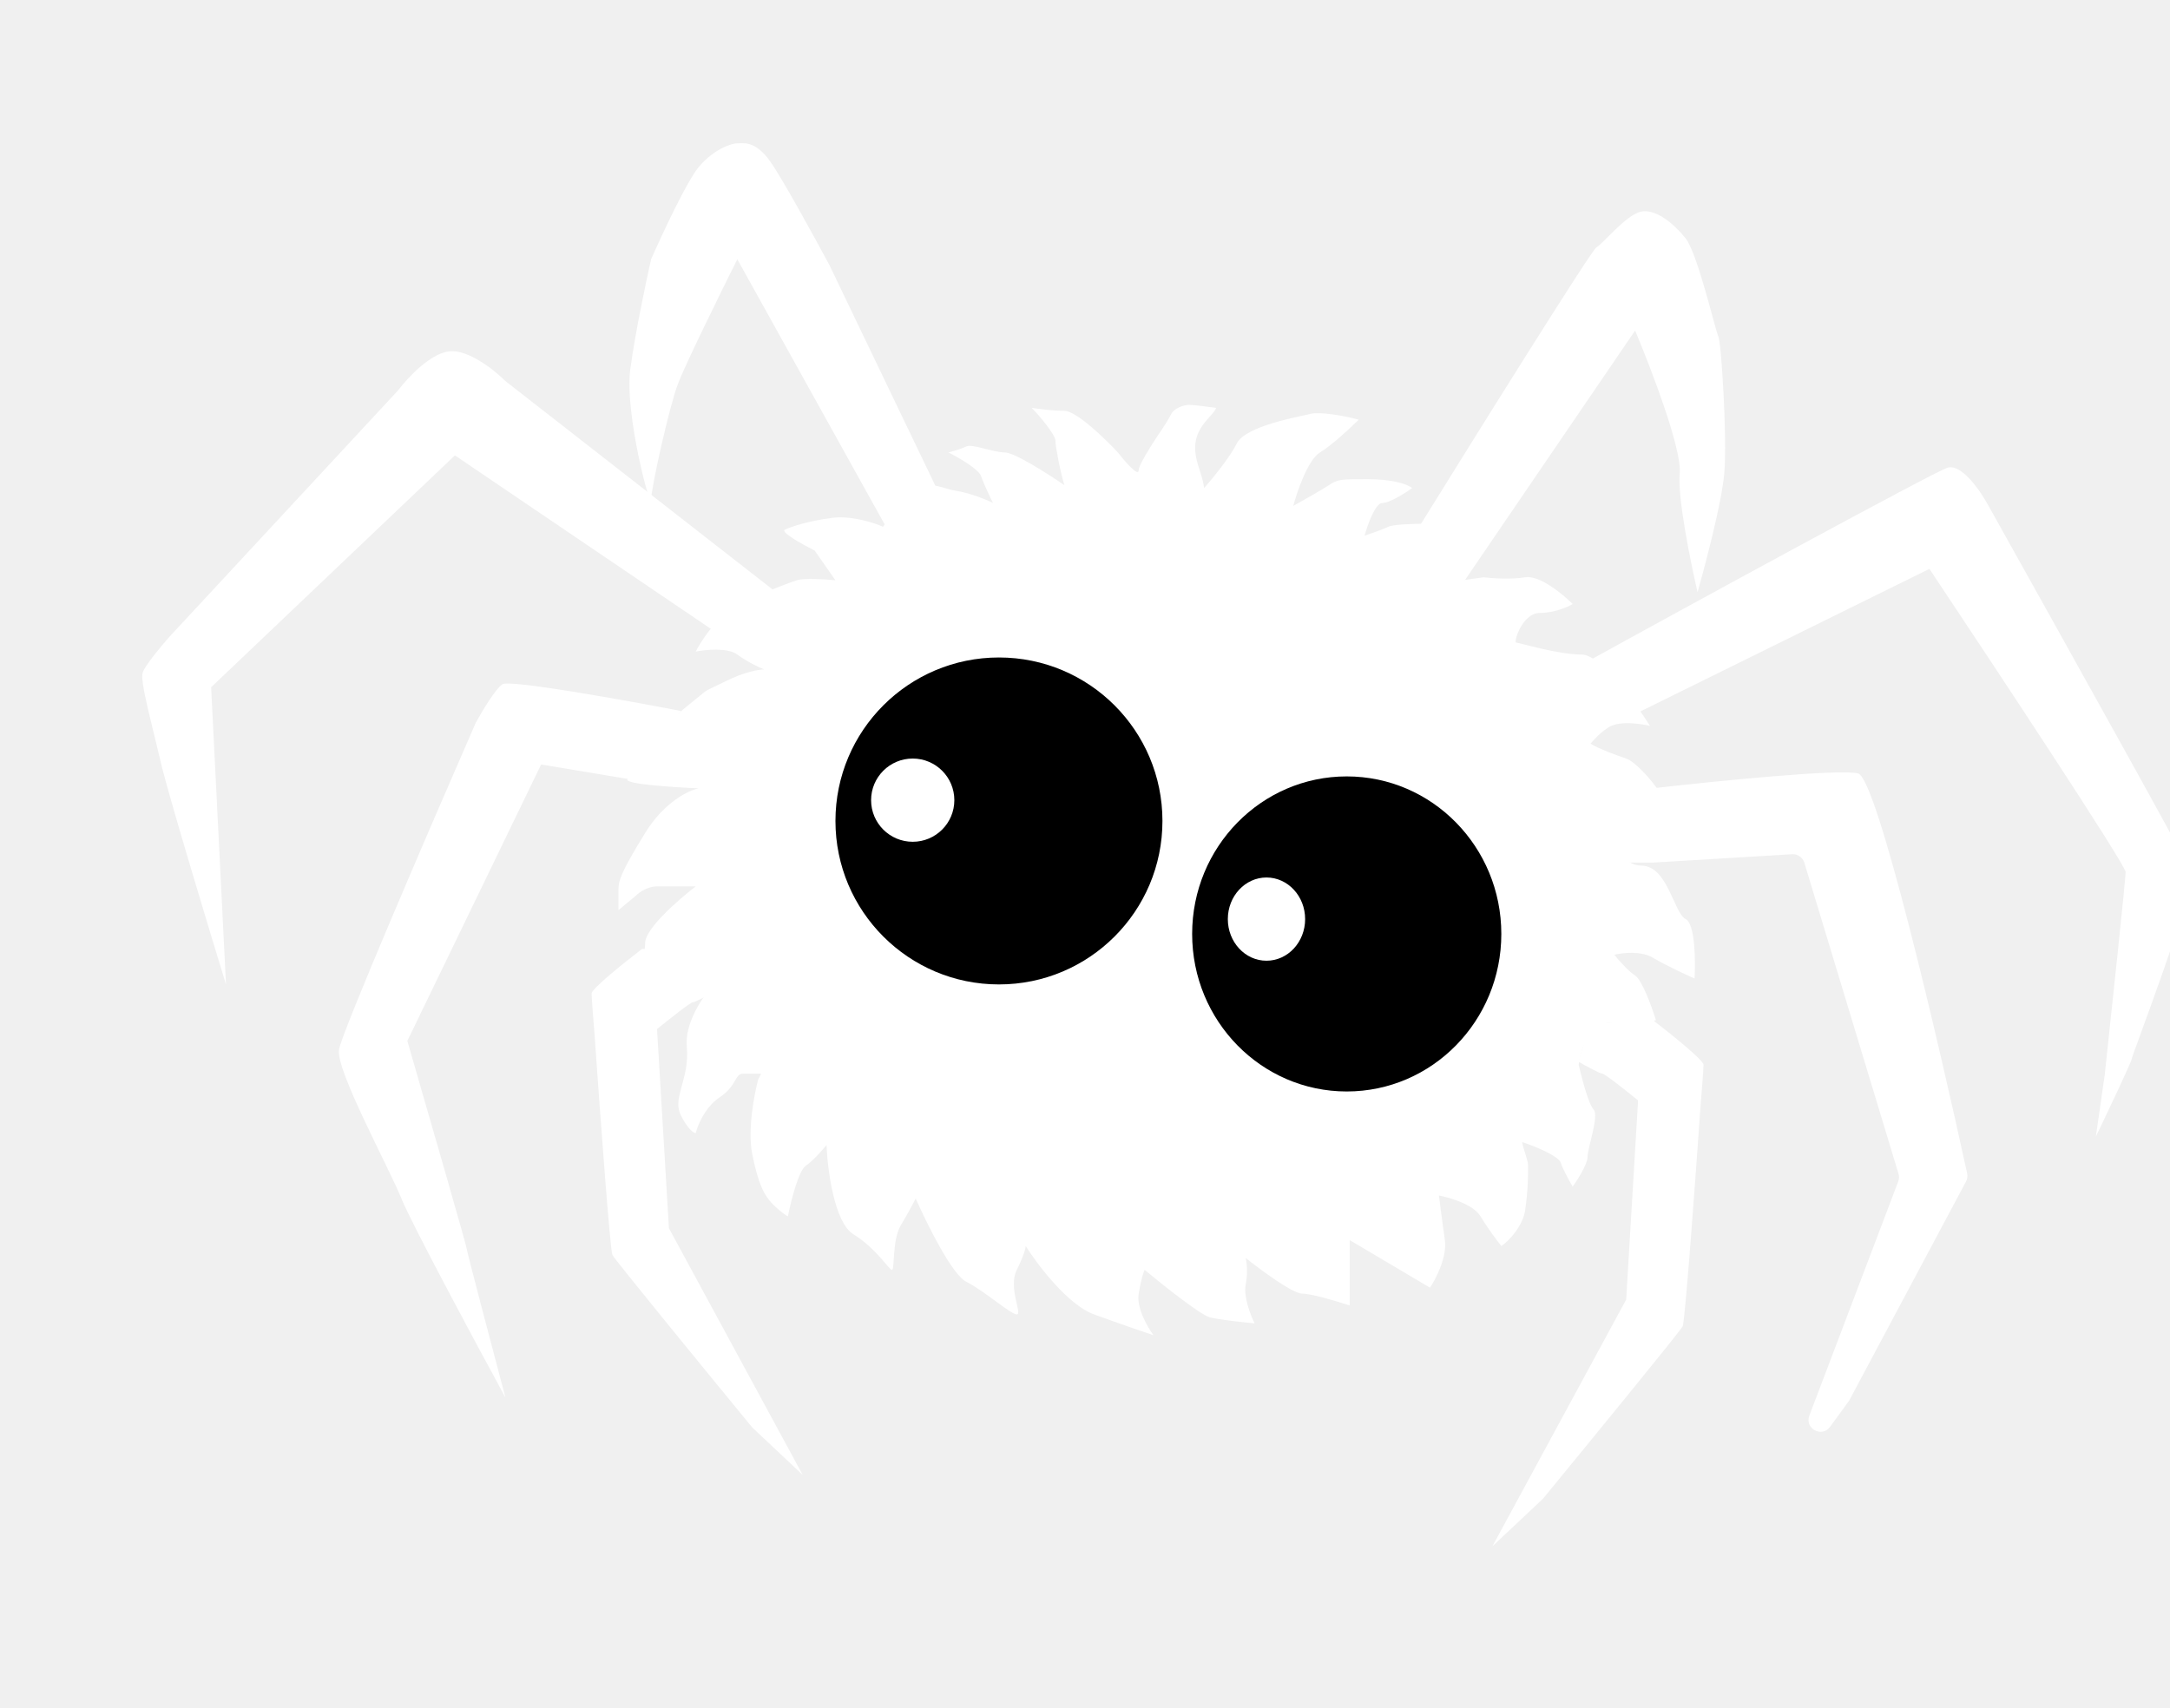
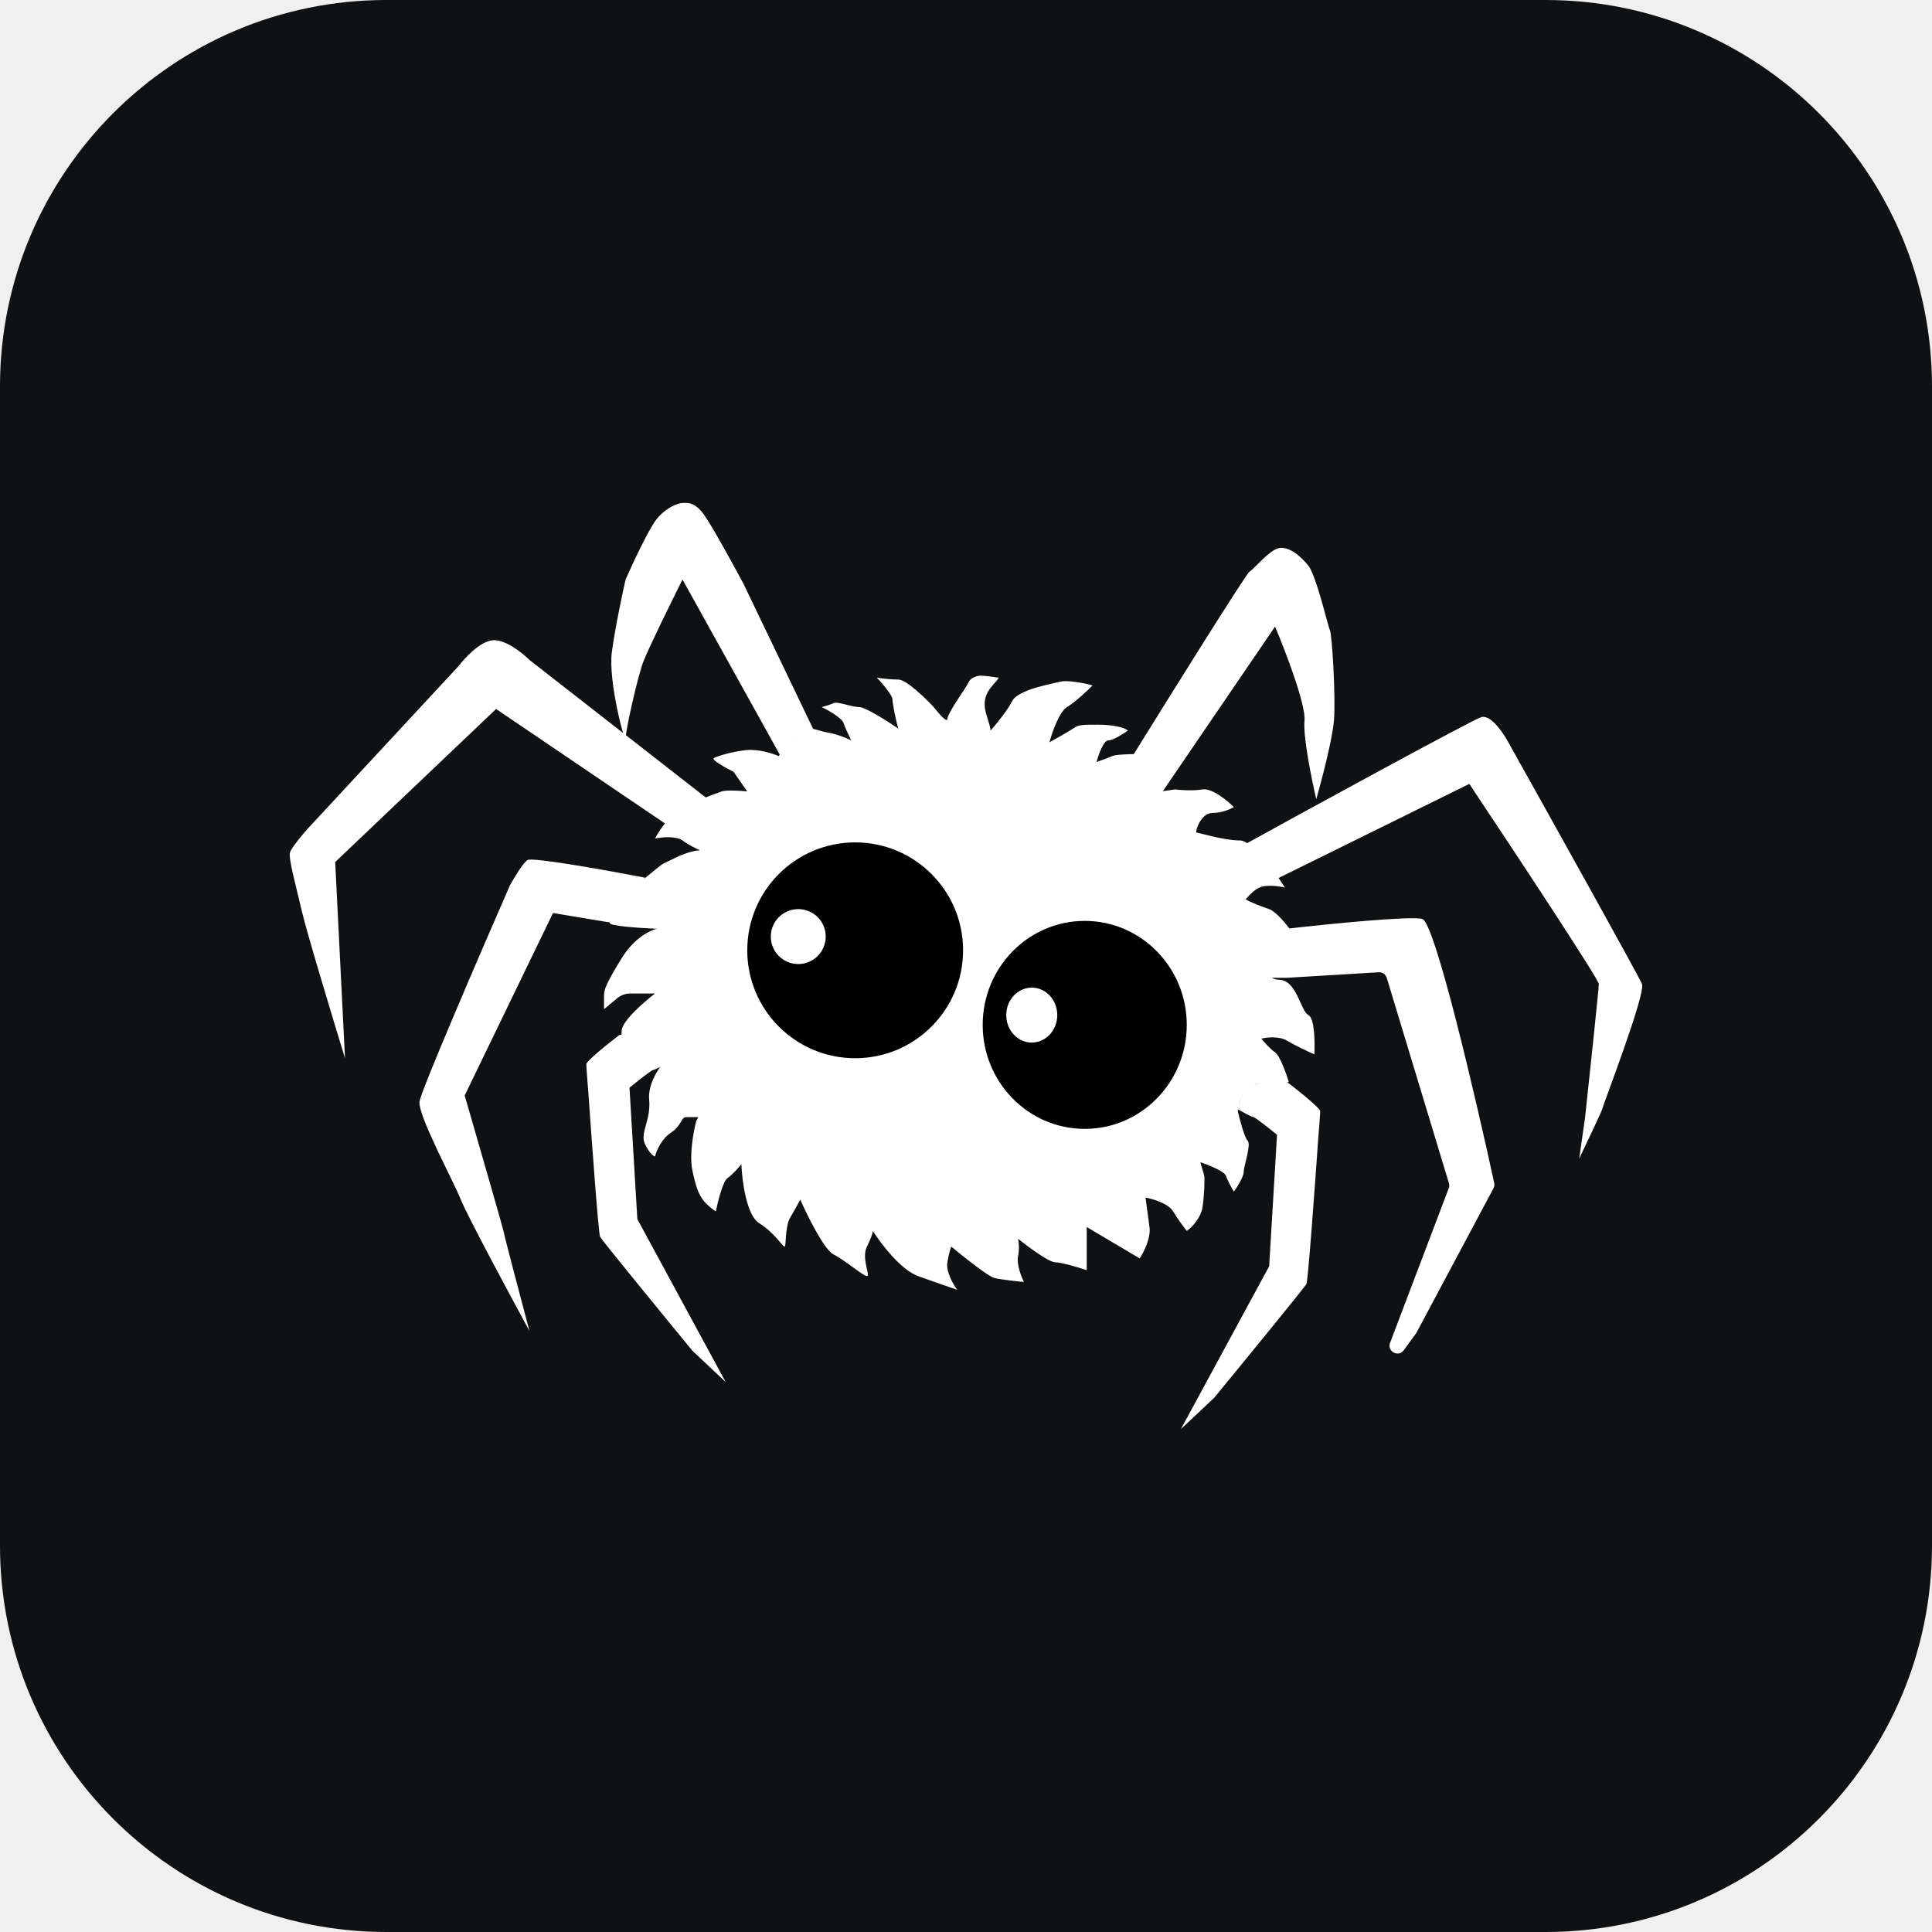
- <svg xmlns="http://www.w3.org/2000/svg" width="122" height="96" viewBox="16 8 122 96" fill="none">
-   <path d="M46.422 50.986L51.436 51.821L54.277 47.977C51.101 47.364 44.65 46.206 44.249 46.473C43.848 46.74 43.079 48.033 42.745 48.646C40.238 54.384 35.19 66.094 35.056 67.031C34.889 68.2 37.898 73.716 38.566 75.387C39.101 76.724 42.689 83.41 44.416 86.585C43.692 83.855 42.243 78.362 42.243 78.228C42.243 78.095 40.015 70.373 38.901 66.529L46.422 50.986Z" fill="white" />
-   <path d="M41.575 33.606L56.617 43.801L59.626 41.294L44.416 29.428C43.804 28.815 42.311 27.623 41.241 27.756C40.171 27.89 38.901 29.261 38.4 29.929L25.53 43.801C25.085 44.303 24.16 45.406 24.026 45.807C23.859 46.308 24.528 48.648 25.029 50.821C25.43 52.559 27.647 59.902 28.706 63.356L27.87 46.643L41.575 33.606Z" fill="white" />
-   <path d="M57.453 22.577L65.81 37.619C66.2 37.396 66.679 36.549 66.812 36.282C66.946 36.014 68.205 35.725 68.651 35.446L62.634 22.911C61.798 21.351 59.96 17.998 59.291 17.062C58.456 15.892 57.787 16.059 57.453 16.059C57.119 16.059 56.116 16.393 55.28 17.396C54.612 18.198 53.219 21.184 52.606 22.577C52.328 23.803 51.704 26.756 51.436 28.761C51.102 31.268 52.606 36.784 52.606 36.115C52.606 35.447 53.609 30.934 54.11 29.597C54.511 28.527 56.506 24.471 57.453 22.577Z" fill="white" />
-   <path d="M107.928 26.586L97.9 41.294C97.231 40.959 96.028 39.555 95.894 39.287C95.761 39.02 95.727 37.95 95.894 37.449C99.07 32.323 105.488 22.039 105.755 21.905C106.089 21.738 107.427 20.068 108.262 19.9C109.098 19.733 110.101 20.569 110.769 21.405C111.438 22.24 112.441 26.586 112.608 26.92C112.775 27.254 113.109 32.603 112.942 34.608C112.808 36.213 111.883 39.734 111.438 41.294C111.048 39.622 110.301 35.945 110.435 34.608C110.569 33.271 108.819 28.703 107.928 26.586Z" fill="white" />
-   <path d="M116.761 56.032L108.931 56.502H107.26C106.805 56.502 106.48 55.296 106.324 54.421C106.277 54.163 106.4 53.906 106.622 53.767L108.803 52.404C108.887 52.351 108.98 52.318 109.078 52.307C112.53 51.914 119.409 51.225 120.463 51.488C121.522 51.753 124.959 66.443 126.596 73.984C126.63 74.138 126.606 74.295 126.532 74.435L119.962 86.754L118.89 88.227C118.431 88.858 117.447 88.326 117.724 87.597L122.722 74.431C122.775 74.293 122.78 74.142 122.737 74L117.441 56.506C117.351 56.21 117.07 56.014 116.761 56.032Z" fill="white" />
-   <path d="M124.474 39.986L107.593 48.313L104.752 45.471C110.992 42.017 124.674 34.571 125.477 34.303C126.279 34.036 127.371 35.64 127.816 36.476C131.493 43.05 138.914 56.365 139.182 57.033C139.516 57.869 135.839 67.396 135.839 67.563C135.839 67.697 134.502 70.516 133.833 71.908L134.335 68.398C134.725 64.777 135.505 57.434 135.505 57.033C135.505 56.632 128.151 45.501 124.474 39.986Z" fill="white" />
-   <path d="M105.922 65.53C105.387 65.53 104.919 66.979 104.752 67.703C105.142 67.926 105.956 68.372 106.089 68.372C106.223 68.372 107.482 69.374 108.095 69.876L107.426 81.074L99.905 94.946L102.747 92.272C105.309 89.152 110.468 82.846 110.602 82.578C110.736 82.311 111.326 74.221 111.605 70.21C111.66 69.542 111.772 68.138 111.772 67.87C111.772 67.603 109.878 66.088 108.931 65.363C108.151 65.419 106.457 65.53 105.922 65.53Z" fill="white" />
-   <path d="M55.112 61.519C55.647 61.519 56.115 62.967 56.282 63.691C55.892 63.914 55.079 64.36 54.945 64.36C54.811 64.36 53.552 65.363 52.939 65.864L53.608 77.062L61.129 90.934L58.288 88.26C55.725 85.14 50.566 78.834 50.432 78.566C50.299 78.299 49.708 70.21 49.429 66.198C49.374 65.53 49.262 64.126 49.262 63.859C49.262 63.591 51.157 62.076 52.104 61.352C52.884 61.407 54.577 61.519 55.112 61.519Z" fill="white" />
-   <path d="M58.29 72.883C58.022 71.546 58.401 69.54 58.624 68.705L58.791 68.371H57.788C57.287 68.371 57.454 69.039 56.451 69.708C55.649 70.243 55.225 71.268 55.114 71.713C55.003 71.713 54.679 71.513 54.278 70.711C53.777 69.708 54.78 68.705 54.613 66.867C54.495 65.572 55.406 64.181 56.043 63.449C55.77 63.651 55.265 63.858 54.446 63.858C53.242 63.858 51.938 65.418 51.437 66.198C51.381 65.864 51.303 64.894 51.437 63.691C51.604 62.187 52.273 62.02 52.273 61.017C52.273 60.215 54.167 58.566 55.114 57.841H52.941C52.407 57.841 51.938 58.176 51.771 58.343L50.769 59.178V58.008C50.769 57.507 50.936 57.006 52.273 54.833C53.342 53.095 54.724 52.437 55.281 52.326C53.889 52.27 51.136 52.092 51.27 51.825C51.404 51.557 53.22 49.262 54.111 48.148C54.167 48.092 54.446 47.847 55.114 47.312C55.95 46.643 55.448 46.978 56.785 46.309C57.855 45.774 58.68 45.641 58.958 45.641C58.68 45.529 57.989 45.206 57.454 44.805C56.919 44.404 55.671 44.526 55.114 44.638C55.281 44.303 55.783 43.468 56.451 42.799C57.12 42.131 58.735 41.407 59.46 41.128C59.738 41.017 60.396 40.76 60.797 40.627C61.198 40.493 62.412 40.571 62.969 40.627L61.8 38.955C61.131 38.621 59.861 37.919 60.128 37.785C60.462 37.618 61.465 37.284 62.802 37.117C63.872 36.983 65.142 37.395 65.644 37.618C66.089 37.005 67.148 35.713 67.816 35.445C68.652 35.111 68.819 35.445 69.822 35.612C70.624 35.746 71.493 36.114 71.828 36.281C71.66 35.947 71.293 35.178 71.159 34.777C71.025 34.376 69.878 33.718 69.321 33.44C69.543 33.384 70.056 33.239 70.323 33.105C70.658 32.938 71.828 33.44 72.496 33.44C73.031 33.44 74.947 34.665 75.839 35.278C75.616 34.554 75.337 33.105 75.337 32.771C75.338 32.472 74.502 31.434 74 30.933C74.335 30.988 75.17 31.1 75.839 31.1C76.507 31.1 78.123 32.66 78.847 33.44C79.237 33.941 80.017 34.844 80.017 34.443C80.017 34.041 81.354 32.103 81.354 32.103C81.354 32.103 81.688 31.601 81.856 31.266C82.005 30.967 82.524 30.766 82.858 30.766C83.126 30.766 83.973 30.877 84.363 30.933C84.363 31.044 84.181 31.241 83.861 31.601C82.524 33.105 83.583 34.275 83.694 35.445C84.14 34.944 85.131 33.741 85.533 32.938C86.034 31.936 89.042 31.434 89.711 31.266C90.178 31.149 91.661 31.378 92.385 31.601C91.939 32.046 90.881 33.038 90.212 33.439C89.544 33.84 88.931 35.612 88.708 36.447C89.21 36.169 90.313 35.545 90.714 35.278C91.215 34.944 91.382 34.944 92.883 34.944H92.886C94.119 34.944 95.059 35.166 95.394 35.445C95.004 35.724 94.123 36.281 93.722 36.281C93.321 36.281 92.886 37.506 92.719 38.119C93.054 38.008 93.789 37.751 94.056 37.618C94.324 37.484 95.505 37.45 96.062 37.45V38.788C96.062 39.456 97.51 40.292 98.235 40.626L99.405 40.459C99.85 40.514 100.942 40.592 101.745 40.459C102.547 40.325 103.862 41.406 104.419 41.963C104.14 42.13 103.382 42.464 102.58 42.464C101.577 42.464 101.076 44.136 101.243 44.136C101.41 44.136 103.583 44.804 104.92 44.804C105.99 44.804 107.929 47.478 108.764 48.815C108.764 48.815 107.367 48.471 106.591 48.815C106.041 49.059 105.421 49.818 105.421 49.818C105.867 50.097 106.926 50.487 107.427 50.654C107.935 50.822 108.876 51.879 109.266 52.492L106.424 53.996C106.536 54.888 107.059 56.67 108.263 56.67C109.767 56.67 110.101 59.345 110.77 59.679C111.305 59.946 111.327 62.019 111.271 63.022C110.77 62.799 109.6 62.253 108.931 61.852C108.263 61.451 107.204 61.574 106.759 61.685C106.981 61.964 107.527 62.588 107.929 62.855C108.33 63.123 108.876 64.638 109.098 65.362C108.764 65.474 107.795 65.663 106.591 65.529C105.388 65.395 104.864 67.033 104.753 67.869C104.92 68.593 105.321 70.109 105.589 70.376C105.923 70.71 105.254 72.549 105.254 73.05C105.254 73.451 104.697 74.332 104.419 74.722C104.252 74.443 103.884 73.785 103.75 73.384C103.616 72.983 102.246 72.437 101.577 72.215C101.633 72.605 101.912 73.218 101.912 73.552C101.912 74.053 101.912 74.889 101.745 76.059C101.629 76.864 100.909 77.73 100.407 78.064C100.185 77.786 99.639 77.061 99.237 76.393C98.836 75.724 97.51 75.334 96.898 75.223C96.953 75.669 97.098 76.794 97.232 77.73C97.366 78.666 96.731 79.903 96.396 80.404L91.884 77.73V79.736V81.407C91.215 81.184 89.744 80.738 89.21 80.738C88.675 80.738 86.87 79.401 86.034 78.733C86.09 78.956 86.168 79.568 86.034 80.237C85.9 80.905 86.312 81.964 86.535 82.41C85.922 82.354 84.563 82.209 84.028 82.075C83.493 81.942 81.354 80.237 80.351 79.401C80.296 79.513 80.151 79.936 80.017 80.738C79.883 81.541 80.519 82.632 80.853 83.078C80.351 82.911 78.981 82.443 77.51 81.908C76.039 81.373 74.335 79.123 73.666 78.064C73.666 78.176 73.566 78.599 73.165 79.401C72.663 80.404 73.499 81.908 73.165 81.908C72.83 81.908 71.326 80.571 70.323 80.07C69.521 79.669 68.095 76.783 67.482 75.39C67.371 75.613 67.047 76.226 66.646 76.894C66.145 77.73 66.312 79.401 66.145 79.401C65.978 79.401 65.309 78.231 63.972 77.396C62.903 76.727 62.524 73.774 62.468 72.382C62.245 72.66 61.699 73.284 61.298 73.552C60.897 73.819 60.462 75.557 60.295 76.393C60.184 76.337 59.861 76.125 59.46 75.724C58.958 75.223 58.624 74.554 58.29 72.883Z" fill="white" />
-   <circle cx="72.162" cy="54.161" r="9.192" fill="black" />
-   <ellipse cx="91.715" cy="60.514" rx="8.691" ry="8.858" fill="black" />
-   <circle cx="67.314" cy="52.992" r="2.34" fill="white" />
-   <ellipse cx="87.203" cy="59.68" rx="2.173" ry="2.34" fill="white" />
+ <svg xmlns="http://www.w3.org/2000/svg" width="128" height="128" viewBox="0 0 128 128" fill="none">
+   <rect width="128" height="128" rx="25.6" fill="#101112" />
+   <g transform="translate(64 64) scale(0.7778) translate(-81.602 -55.498)">
+     <path d="M46.422 50.986L51.436 51.821L54.277 47.977C51.101 47.364 44.65 46.206 44.249 46.473C43.848 46.74 43.079 48.033 42.745 48.646C40.238 54.384 35.19 66.094 35.056 67.031C34.889 68.2 37.898 73.716 38.566 75.387C39.101 76.724 42.689 83.41 44.416 86.585C43.692 83.855 42.243 78.362 42.243 78.228C42.243 78.095 40.015 70.373 38.901 66.529L46.422 50.986Z" fill="white" />
+     <path d="M41.575 33.606L56.617 43.801L59.626 41.294L44.416 29.428C43.804 28.815 42.311 27.623 41.241 27.756C40.171 27.89 38.901 29.261 38.4 29.929L25.53 43.801C25.085 44.303 24.16 45.406 24.026 45.807C23.859 46.308 24.528 48.648 25.029 50.821C25.43 52.559 27.647 59.902 28.706 63.356L27.87 46.643L41.575 33.606Z" fill="white" />
+     <path d="M57.453 22.577L65.81 37.619C66.2 37.396 66.679 36.549 66.812 36.282C66.946 36.014 68.205 35.725 68.651 35.446L62.634 22.911C61.798 21.351 59.96 17.998 59.291 17.062C58.456 15.892 57.787 16.059 57.453 16.059C57.119 16.059 56.116 16.393 55.28 17.396C54.612 18.198 53.219 21.184 52.606 22.577C52.328 23.803 51.704 26.756 51.436 28.761C51.102 31.268 52.606 36.784 52.606 36.115C52.606 35.447 53.609 30.934 54.11 29.597C54.511 28.527 56.506 24.471 57.453 22.577Z" fill="white" />
+     <path d="M107.928 26.586L97.9 41.294C97.231 40.959 96.028 39.555 95.894 39.287C95.761 39.02 95.727 37.95 95.894 37.449C99.07 32.323 105.488 22.039 105.755 21.905C106.089 21.738 107.427 20.068 108.262 19.9C109.098 19.733 110.101 20.569 110.769 21.405C111.438 22.24 112.441 26.586 112.608 26.92C112.775 27.254 113.109 32.603 112.942 34.608C112.808 36.213 111.883 39.734 111.438 41.294C111.048 39.622 110.301 35.945 110.435 34.608C110.569 33.271 108.819 28.703 107.928 26.586Z" fill="white" />
+     <path d="M116.761 56.032L108.931 56.502H107.26C106.805 56.502 106.48 55.296 106.324 54.421C106.277 54.163 106.4 53.906 106.622 53.767L108.803 52.404C108.887 52.351 108.98 52.318 109.078 52.307C112.53 51.914 119.409 51.225 120.463 51.488C121.522 51.753 124.959 66.443 126.596 73.984C126.63 74.138 126.606 74.295 126.532 74.435L119.962 86.754L118.89 88.227C118.431 88.858 117.447 88.326 117.724 87.597L122.722 74.431C122.775 74.293 122.78 74.142 122.737 74L117.441 56.506C117.351 56.21 117.07 56.014 116.761 56.032Z" fill="white" />
+     <path d="M124.474 39.986L107.593 48.313L104.752 45.471C110.992 42.017 124.674 34.571 125.477 34.303C126.279 34.036 127.371 35.64 127.816 36.476C131.493 43.05 138.914 56.365 139.182 57.033C139.516 57.869 135.839 67.396 135.839 67.563C135.839 67.697 134.502 70.516 133.833 71.908L134.335 68.398C134.725 64.777 135.505 57.434 135.505 57.033C135.505 56.632 128.151 45.501 124.474 39.986Z" fill="white" />
+     <path d="M105.922 65.53C105.387 65.53 104.919 66.979 104.752 67.703C105.142 67.926 105.956 68.372 106.089 68.372C106.223 68.372 107.482 69.374 108.095 69.876L107.426 81.074L99.905 94.946L102.747 92.272C105.309 89.152 110.468 82.846 110.602 82.578C110.736 82.311 111.326 74.221 111.605 70.21C111.66 69.542 111.772 68.138 111.772 67.87C111.772 67.603 109.878 66.088 108.931 65.363C108.151 65.419 106.457 65.53 105.922 65.53Z" fill="white" />
+     <path d="M55.112 61.519C55.647 61.519 56.115 62.967 56.282 63.691C55.892 63.914 55.079 64.36 54.945 64.36C54.811 64.36 53.552 65.363 52.939 65.864L53.608 77.062L61.129 90.934L58.288 88.26C55.725 85.14 50.566 78.834 50.432 78.566C50.299 78.299 49.708 70.21 49.429 66.198C49.374 65.53 49.262 64.126 49.262 63.859C49.262 63.591 51.157 62.076 52.104 61.352C52.884 61.407 54.577 61.519 55.112 61.519Z" fill="white" />
+     <path d="M58.29 72.883C58.022 71.546 58.401 69.54 58.624 68.705L58.791 68.371H57.788C57.287 68.371 57.454 69.039 56.451 69.708C55.649 70.243 55.225 71.268 55.114 71.713C55.003 71.713 54.679 71.513 54.278 70.711C53.777 69.708 54.78 68.705 54.613 66.867C54.495 65.572 55.406 64.181 56.043 63.449C55.77 63.651 55.265 63.858 54.446 63.858C53.242 63.858 51.938 65.418 51.437 66.198C51.381 65.864 51.303 64.894 51.437 63.691C51.604 62.187 52.273 62.02 52.273 61.017C52.273 60.215 54.167 58.566 55.114 57.841H52.941C52.407 57.841 51.938 58.176 51.771 58.343L50.769 59.178V58.008C50.769 57.507 50.936 57.006 52.273 54.833C53.342 53.095 54.724 52.437 55.281 52.326C53.889 52.27 51.136 52.092 51.27 51.825C51.404 51.557 53.22 49.262 54.111 48.148C54.167 48.092 54.446 47.847 55.114 47.312C55.95 46.643 55.448 46.978 56.785 46.309C57.855 45.774 58.68 45.641 58.958 45.641C58.68 45.529 57.989 45.206 57.454 44.805C56.919 44.404 55.671 44.526 55.114 44.638C55.281 44.303 55.783 43.468 56.451 42.799C57.12 42.131 58.735 41.407 59.46 41.128C59.738 41.017 60.396 40.76 60.797 40.627C61.198 40.493 62.412 40.571 62.969 40.627L61.8 38.955C61.131 38.621 59.861 37.919 60.128 37.785C60.462 37.618 61.465 37.284 62.802 37.117C63.872 36.983 65.142 37.395 65.644 37.618C66.089 37.005 67.148 35.713 67.816 35.445C68.652 35.111 68.819 35.445 69.822 35.612C70.624 35.746 71.493 36.114 71.828 36.281C71.66 35.947 71.293 35.178 71.159 34.777C71.025 34.376 69.878 33.718 69.321 33.44C69.543 33.384 70.056 33.239 70.323 33.105C70.658 32.938 71.828 33.44 72.496 33.44C73.031 33.44 74.947 34.665 75.839 35.278C75.616 34.554 75.337 33.105 75.337 32.771C75.338 32.472 74.502 31.434 74 30.933C74.335 30.988 75.17 31.1 75.839 31.1C76.507 31.1 78.123 32.66 78.847 33.44C79.237 33.941 80.017 34.844 80.017 34.443C80.017 34.041 81.354 32.103 81.354 32.103C81.354 32.103 81.688 31.601 81.856 31.266C82.005 30.967 82.524 30.766 82.858 30.766C83.126 30.766 83.973 30.877 84.363 30.933C84.363 31.044 84.181 31.241 83.861 31.601C82.524 33.105 83.583 34.275 83.694 35.445C84.14 34.944 85.131 33.741 85.533 32.938C86.034 31.936 89.042 31.434 89.711 31.266C90.178 31.149 91.661 31.378 92.385 31.601C91.939 32.046 90.881 33.038 90.212 33.439C89.544 33.84 88.931 35.612 88.708 36.447C89.21 36.169 90.313 35.545 90.714 35.278C91.215 34.944 91.382 34.944 92.883 34.944H92.886C94.119 34.944 95.059 35.166 95.394 35.445C95.004 35.724 94.123 36.281 93.722 36.281C93.321 36.281 92.886 37.506 92.719 38.119C93.054 38.008 93.789 37.751 94.056 37.618C94.324 37.484 95.505 37.45 96.062 37.45V38.788C96.062 39.456 97.51 40.292 98.235 40.626L99.405 40.459C99.85 40.514 100.942 40.592 101.745 40.459C102.547 40.325 103.862 41.406 104.419 41.963C104.14 42.13 103.382 42.464 102.58 42.464C101.577 42.464 101.076 44.136 101.243 44.136C101.41 44.136 103.583 44.804 104.92 44.804C105.99 44.804 107.929 47.478 108.764 48.815C108.764 48.815 107.367 48.471 106.591 48.815C106.041 49.059 105.421 49.818 105.421 49.818C105.867 50.097 106.926 50.487 107.427 50.654C107.935 50.822 108.876 51.879 109.266 52.492L106.424 53.996C106.536 54.888 107.059 56.67 108.263 56.67C109.767 56.67 110.101 59.345 110.77 59.679C111.305 59.946 111.327 62.019 111.271 63.022C110.77 62.799 109.6 62.253 108.931 61.852C108.263 61.451 107.204 61.574 106.759 61.685C106.981 61.964 107.527 62.588 107.929 62.855C108.33 63.123 108.876 64.638 109.098 65.362C108.764 65.474 107.795 65.663 106.591 65.529C105.388 65.395 104.864 67.033 104.753 67.869C104.92 68.593 105.321 70.109 105.589 70.376C105.923 70.71 105.254 72.549 105.254 73.05C105.254 73.451 104.697 74.332 104.419 74.722C104.252 74.443 103.884 73.785 103.75 73.384C103.616 72.983 102.246 72.437 101.577 72.215C101.633 72.605 101.912 73.218 101.912 73.552C101.912 74.053 101.912 74.889 101.745 76.059C101.629 76.864 100.909 77.73 100.407 78.064C100.185 77.786 99.639 77.061 99.237 76.393C98.836 75.724 97.51 75.334 96.898 75.223C96.953 75.669 97.098 76.794 97.232 77.73C97.366 78.666 96.731 79.903 96.396 80.404L91.884 77.73V79.736V81.407C91.215 81.184 89.744 80.738 89.21 80.738C88.675 80.738 86.87 79.401 86.034 78.733C86.09 78.956 86.168 79.568 86.034 80.237C85.9 80.905 86.312 81.964 86.535 82.41C85.922 82.354 84.563 82.209 84.028 82.075C83.493 81.942 81.354 80.237 80.351 79.401C80.296 79.513 80.151 79.936 80.017 80.738C79.883 81.541 80.519 82.632 80.853 83.078C80.351 82.911 78.981 82.443 77.51 81.908C76.039 81.373 74.335 79.123 73.666 78.064C73.666 78.176 73.566 78.599 73.165 79.401C72.663 80.404 73.499 81.908 73.165 81.908C72.83 81.908 71.326 80.571 70.323 80.07C69.521 79.669 68.095 76.783 67.482 75.39C67.371 75.613 67.047 76.226 66.646 76.894C66.145 77.73 66.312 79.401 66.145 79.401C65.978 79.401 65.309 78.231 63.972 77.396C62.903 76.727 62.524 73.774 62.468 72.382C62.245 72.66 61.699 73.284 61.298 73.552C60.897 73.819 60.462 75.557 60.295 76.393C60.184 76.337 59.861 76.125 59.46 75.724C58.958 75.223 58.624 74.554 58.29 72.883Z" fill="white" />
+     <circle cx="72.162" cy="54.161" r="9.192" fill="black" />
+     <ellipse cx="91.715" cy="60.514" rx="8.691" ry="8.858" fill="black" />
+     <circle cx="67.314" cy="52.992" r="2.34" fill="white" />
+     <ellipse cx="87.203" cy="59.68" rx="2.173" ry="2.34" fill="white" />
+   </g>
</svg>
